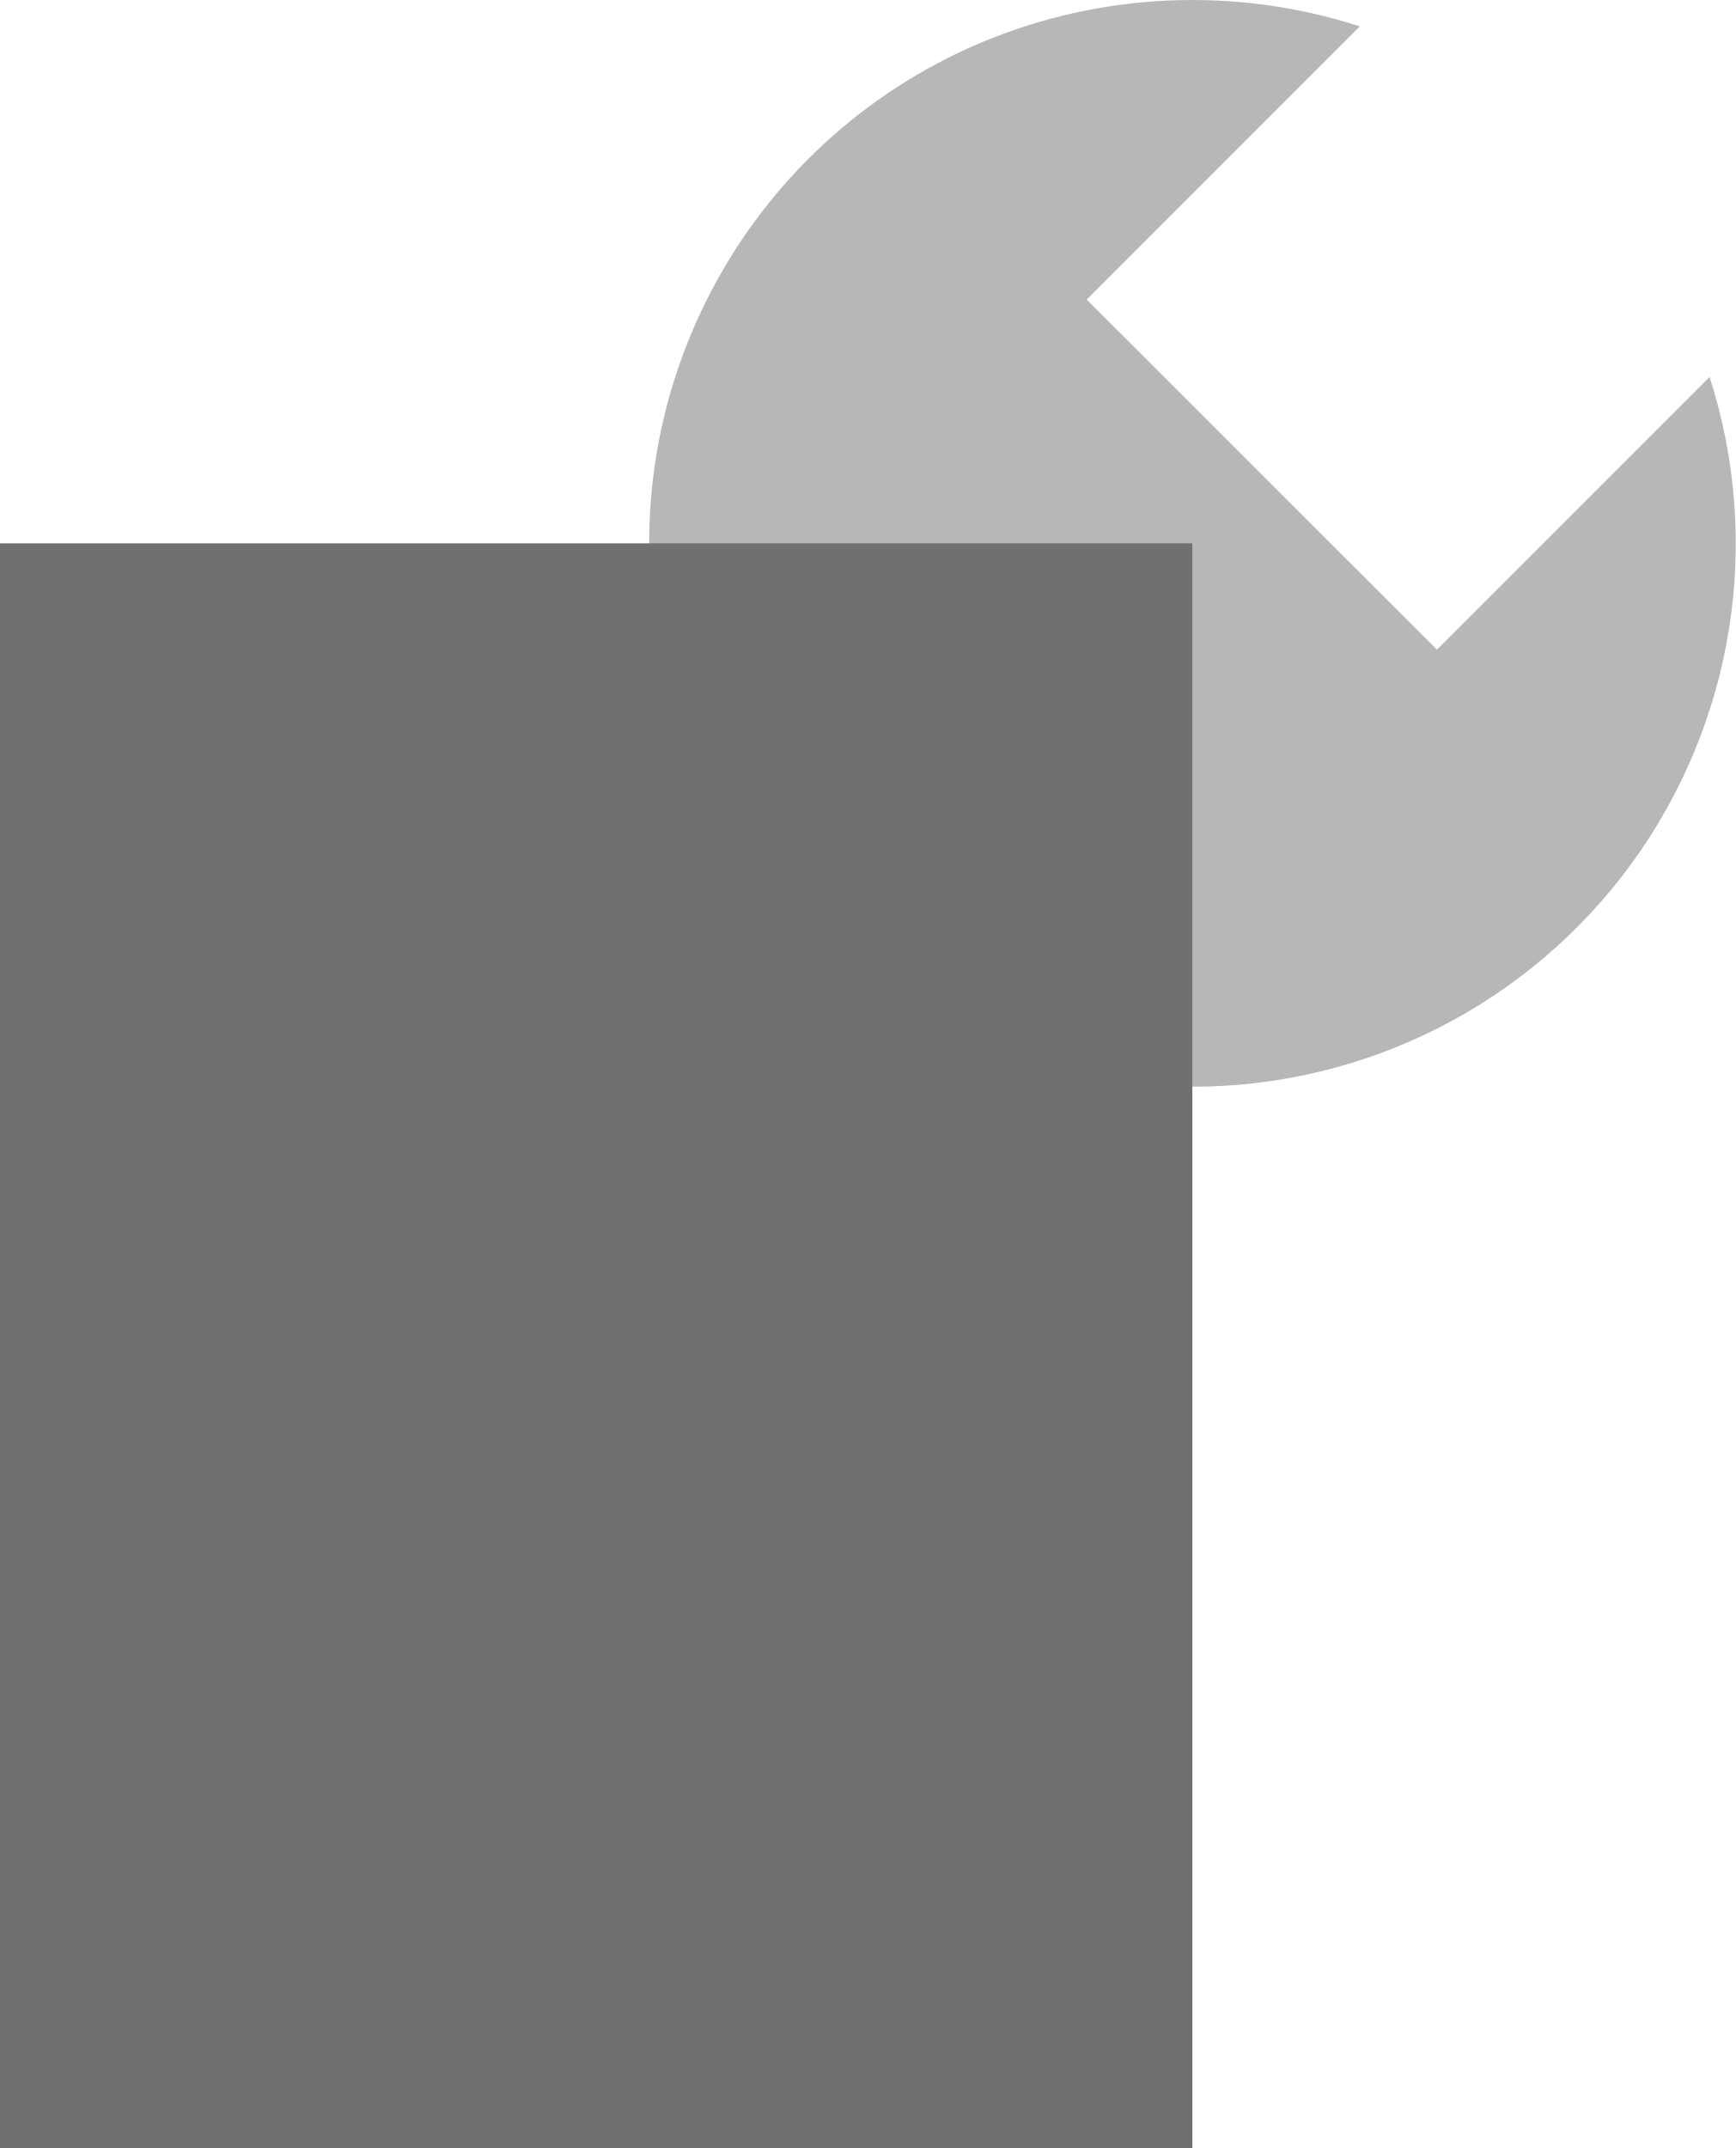
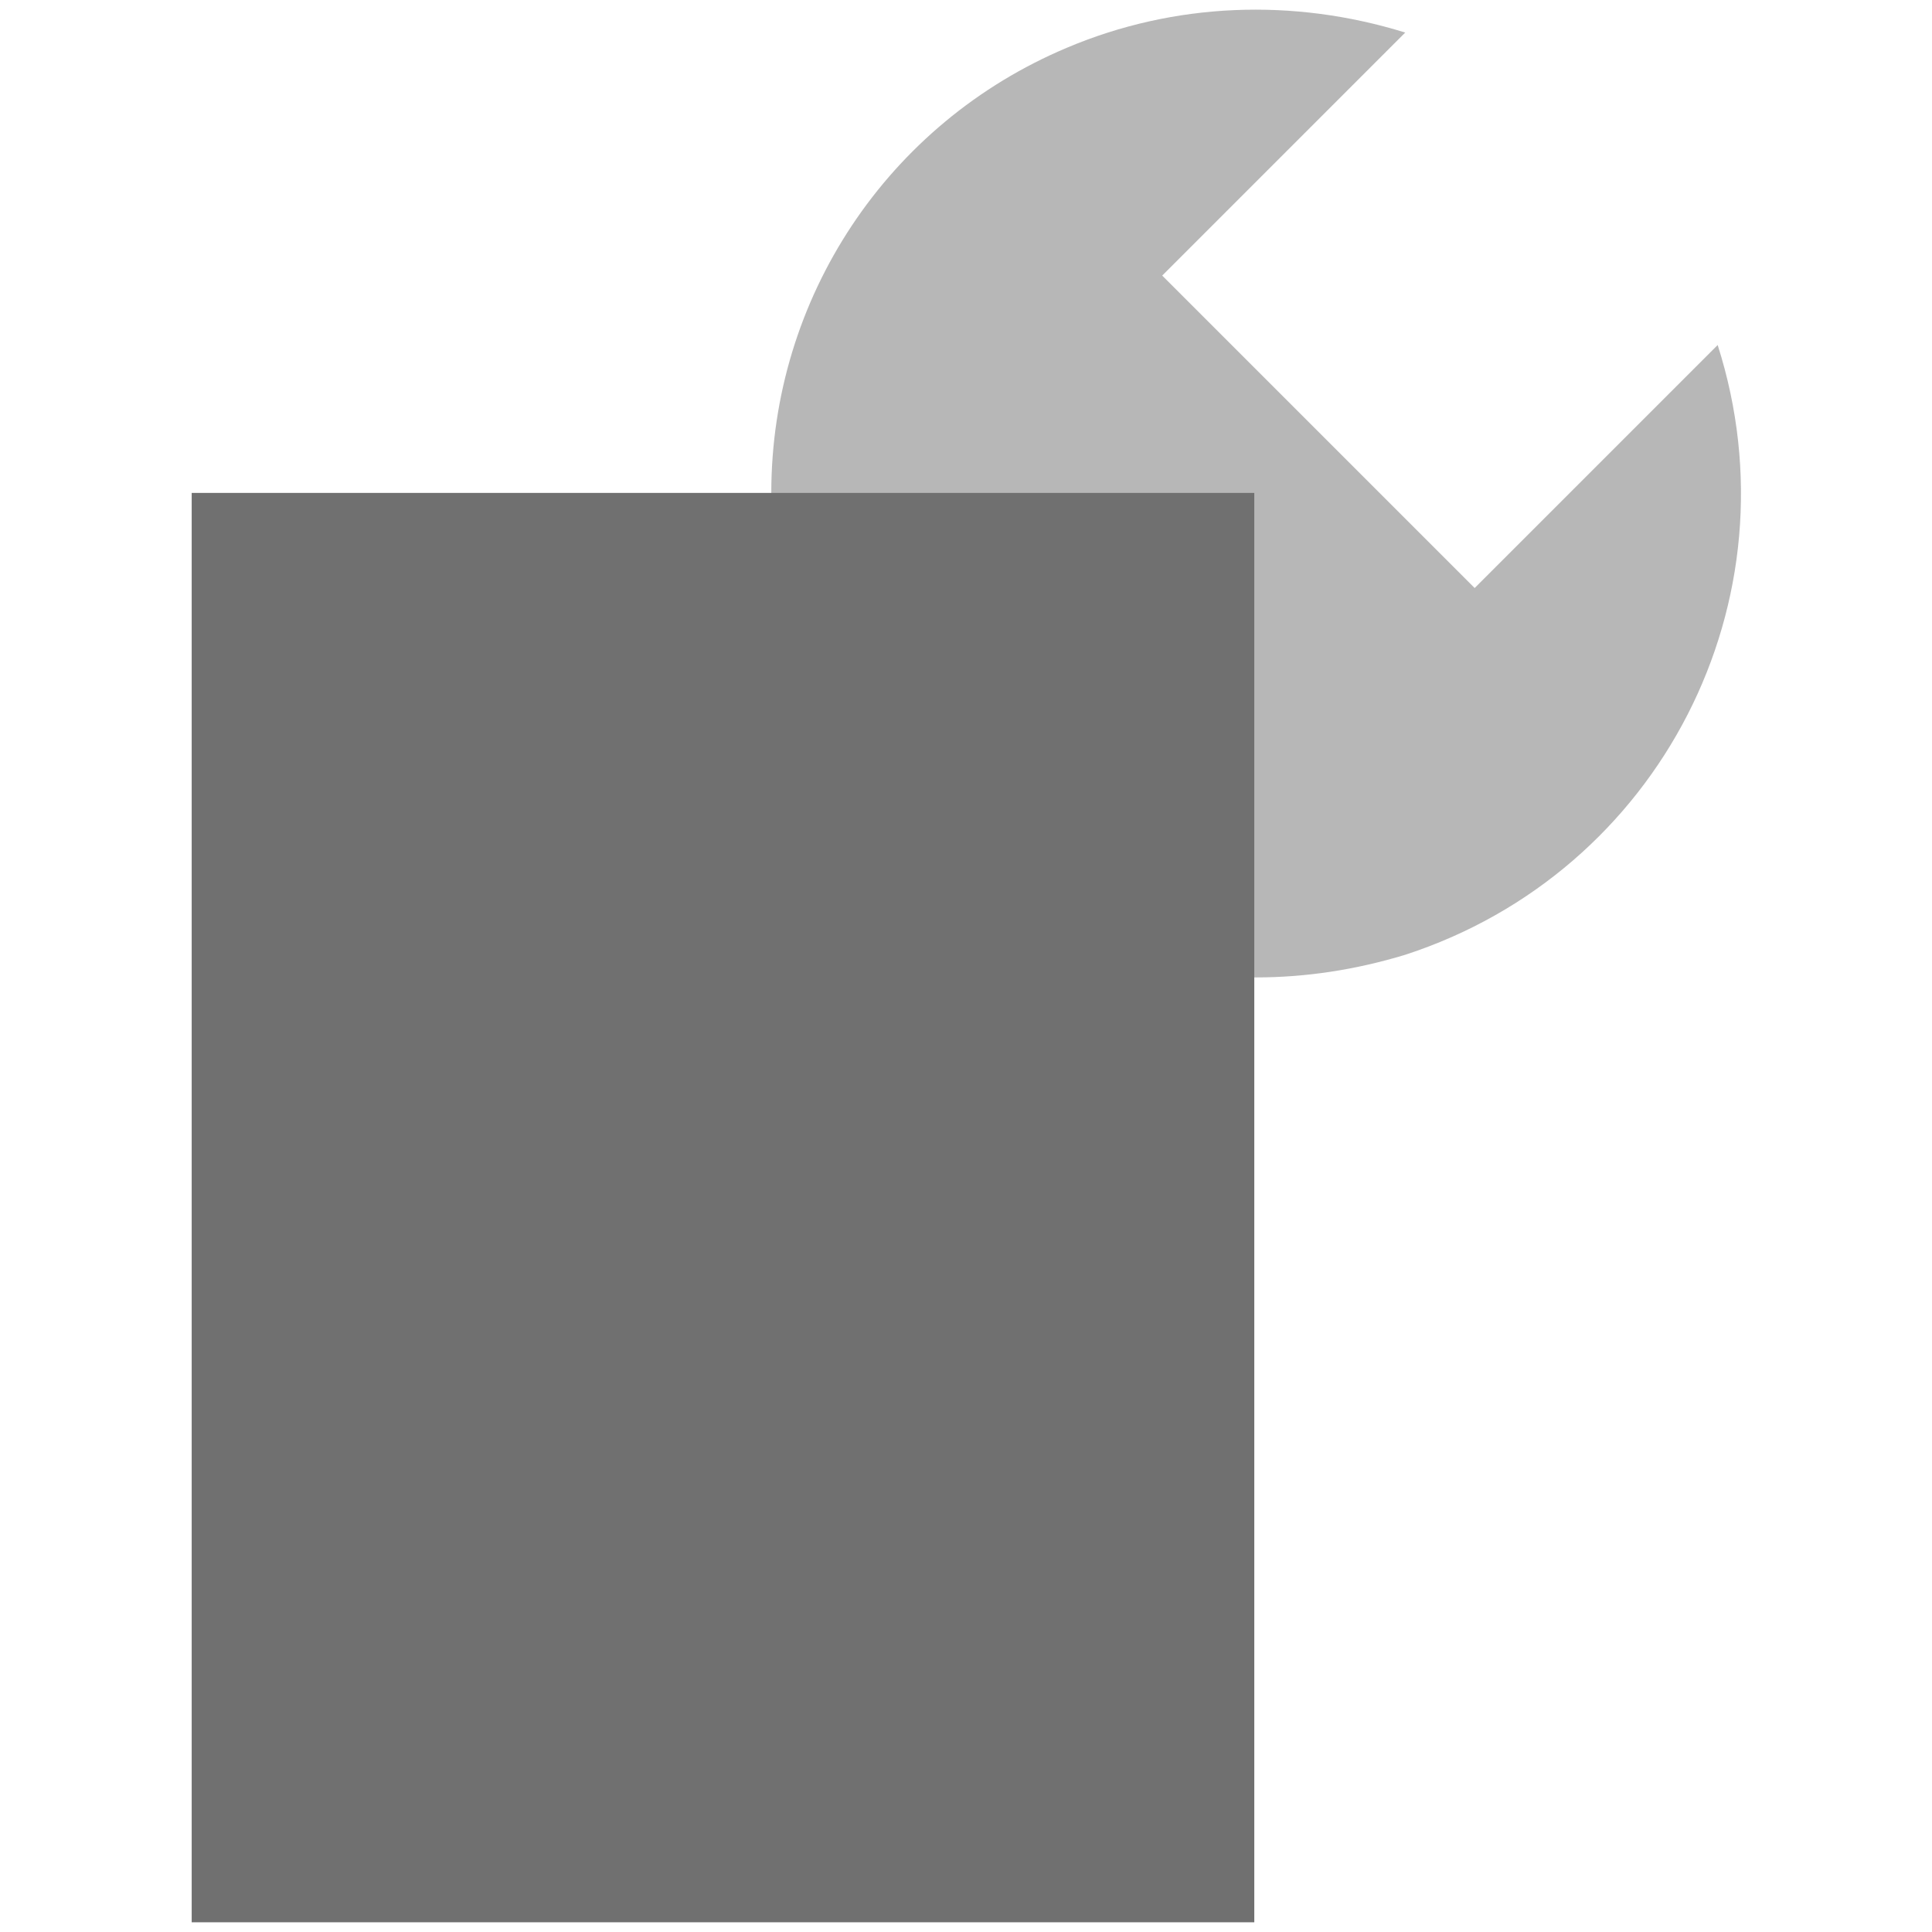
- <svg xmlns="http://www.w3.org/2000/svg" width="80.057" height="99.057" viewBox="0 0 80.057 99.057">
+ <svg xmlns="http://www.w3.org/2000/svg" version="1.1" id="Layer_1" x="0px" y="0px" viewBox="0 0 128 128" style="enable-background:new 0 0 128 128;" xml:space="preserve">
+   <style type="text/css">
+ 	.st0{opacity:0.5;fill:#707070;enable-background:new    ;}
+ 	.st1{fill:#707070;}
+ </style>
  <g transform="translate(-4817 -1307.943)">
-     <path d="M25.057,52.865A25.064,25.064,0,0,1,15.3,4.719a25.164,25.164,0,0,1,17.485-.753l-12.6,12.6L36.341,32.71,48.917,20.134a25.049,25.049,0,0,1-23.86,32.731Z" transform="translate(4846.943 1305.193)" fill="#707070" opacity="0.5" />
-     <rect width="55" height="74" transform="translate(4817 1333)" fill="#707070" />
+     <path class="st0" d="M4900.2,1372.7c-17.7,0-32.1-14.4-32.1-32.1c0-12.9,7.7-24.5,19.6-29.5c7.1-3,15-3.3,22.4-1l-16.1,16.1   l20.7,20.7l16.1-16.1c5.4,16.9-3.8,34.9-20.7,40.4C4906.8,1372.2,4903.5,1372.7,4900.2,1372.7z" />
+     <rect x="4829.7" y="1340.6" class="st1" width="70.4" height="94.7" />
  </g>
</svg>
